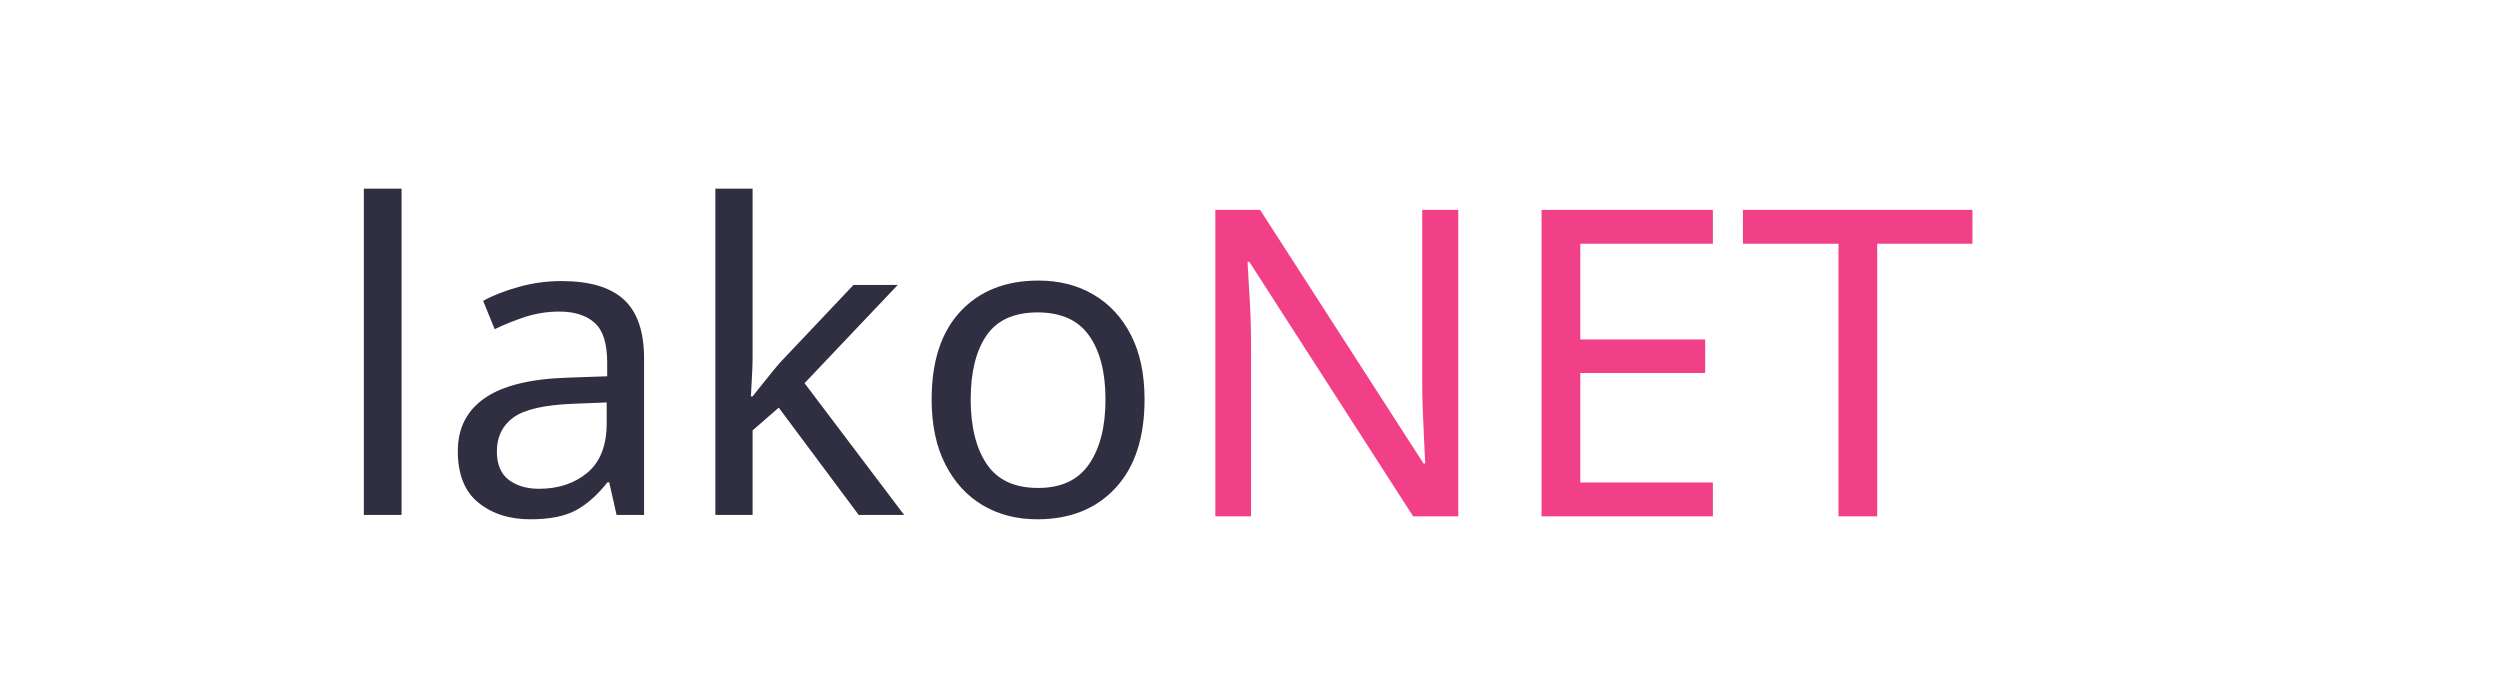
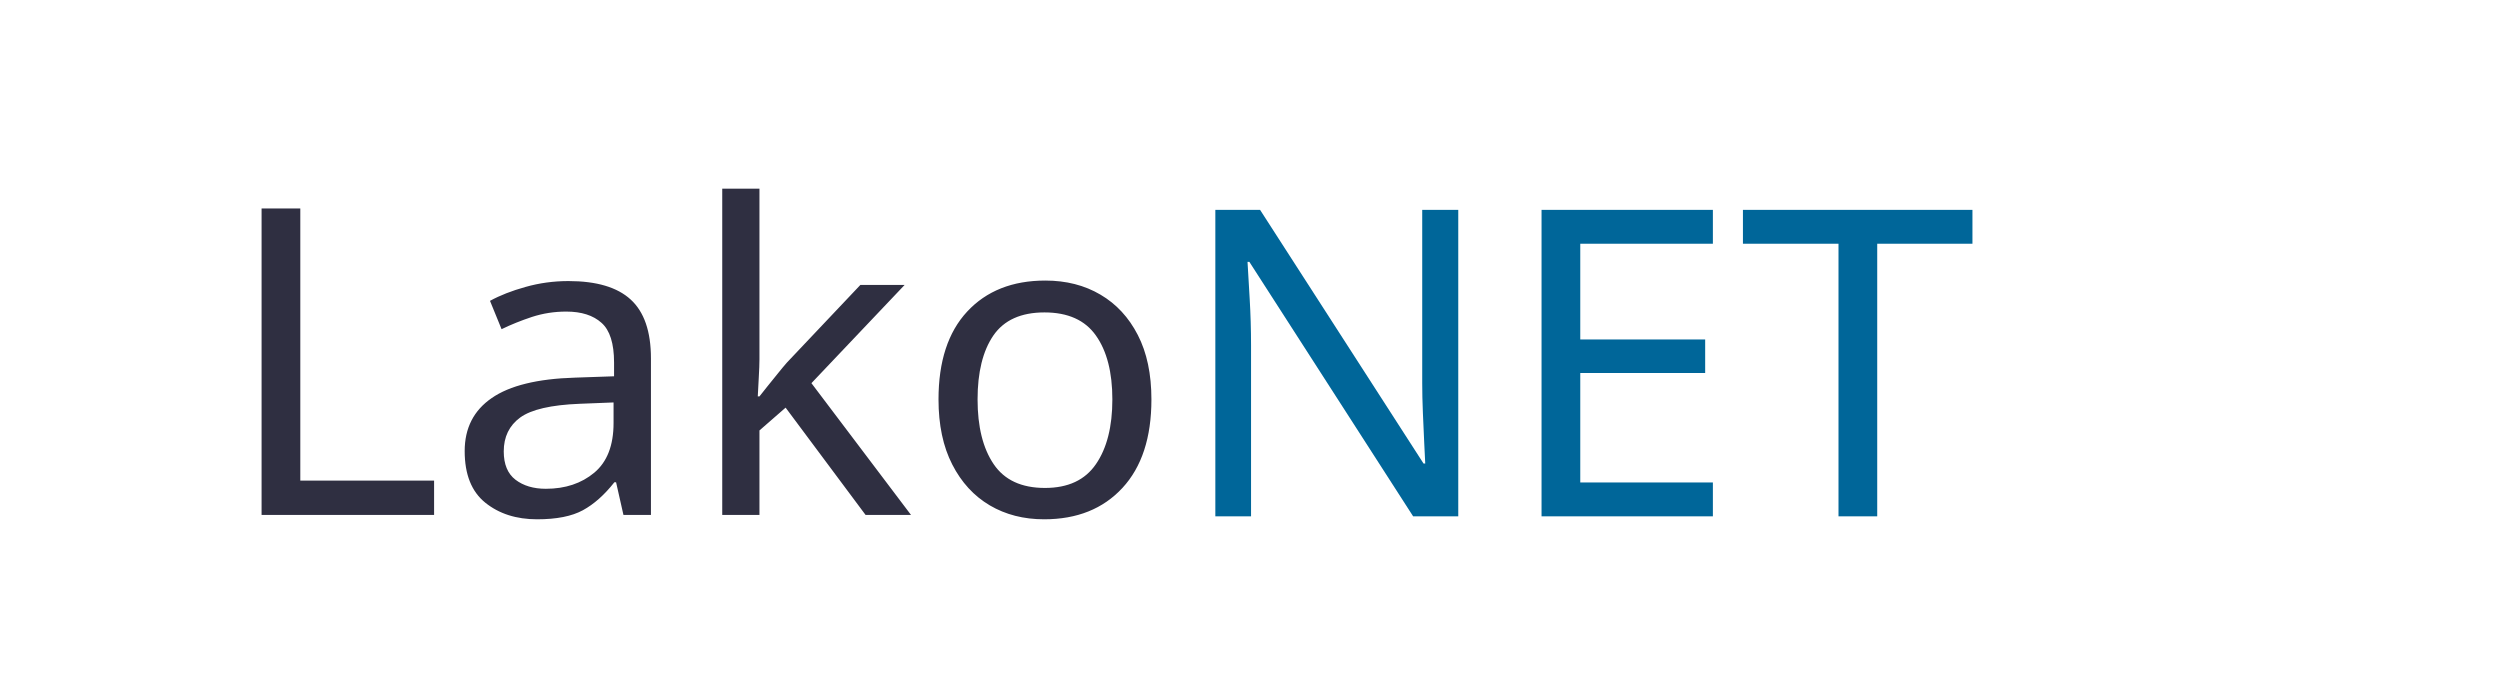
<svg xmlns="http://www.w3.org/2000/svg" width="233px" height="64px" viewBox="0 0 233 64" version="1.1" id="svg5">
  <defs id="defs9" />
-   <text xml:space="preserve" style="font-style:normal;font-weight:normal;font-size:40px;line-height:1.25;font-family:sans-serif;fill:#2f2f41;fill-opacity:1;stroke:none" x="30.505" y="47.991" id="text17">
-     <tspan id="tspan15" x="30.505" y="47.991">lako</tspan>
+   <text xml:space="preserve" style="font-style:normal;font-weight:normal;font-size:40px;line-height:1.25;font-family:sans-serif;fill:#2f2f41;fill-opacity:1;stroke:none;stroke-width:1" x="20.505" y="47.991" id="text17">
+     <tspan id="tspan15" x="20.505" y="47.991" style="stroke-width:1">Lako</tspan>
  </text>
  <text xml:space="preserve" style="font-style:normal;font-weight:normal;font-size:40px;line-height:1.25;font-family:sans-serif;fill:#f24088;fill-opacity:1;stroke:none" x="109.393" y="48.122" id="text21">
-     <tspan id="tspan19" x="109.393" y="48.122">NET</tspan>
+     <tspan id="tspan19" x="109.393" y="48.122" style="fill:#006699;fill-opacity:1">NET</tspan>
  </text>
</svg>
